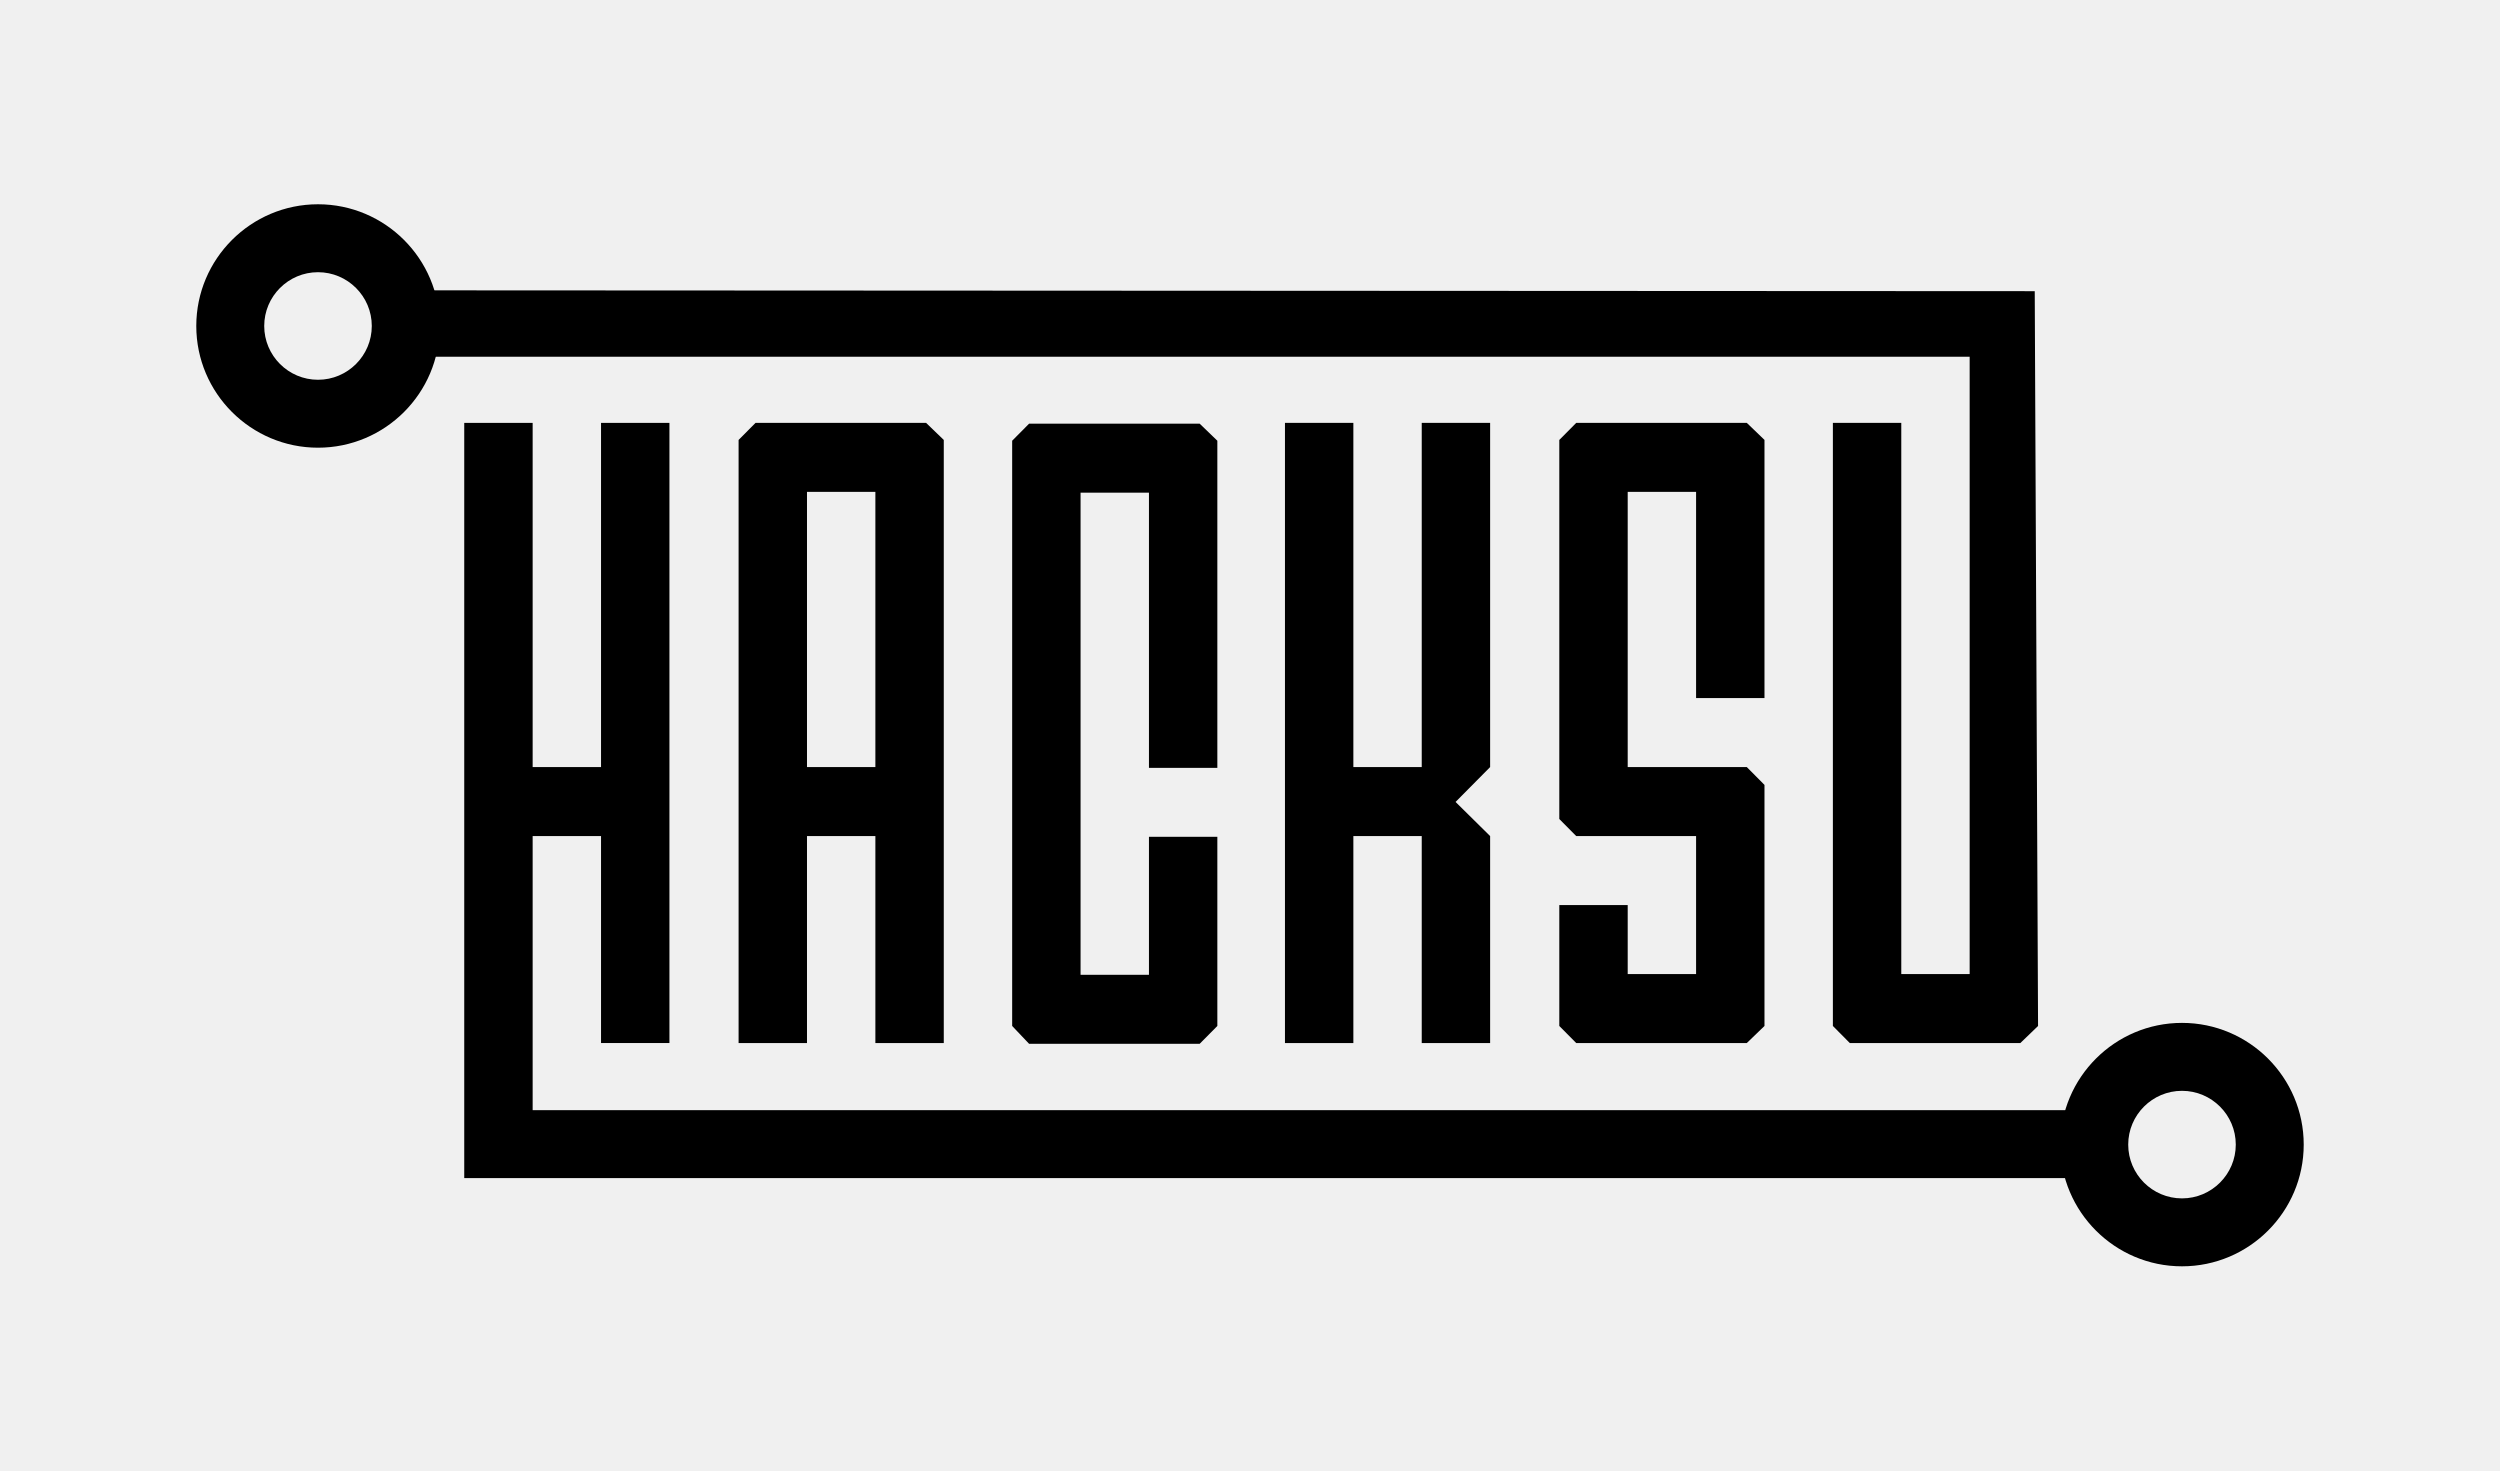
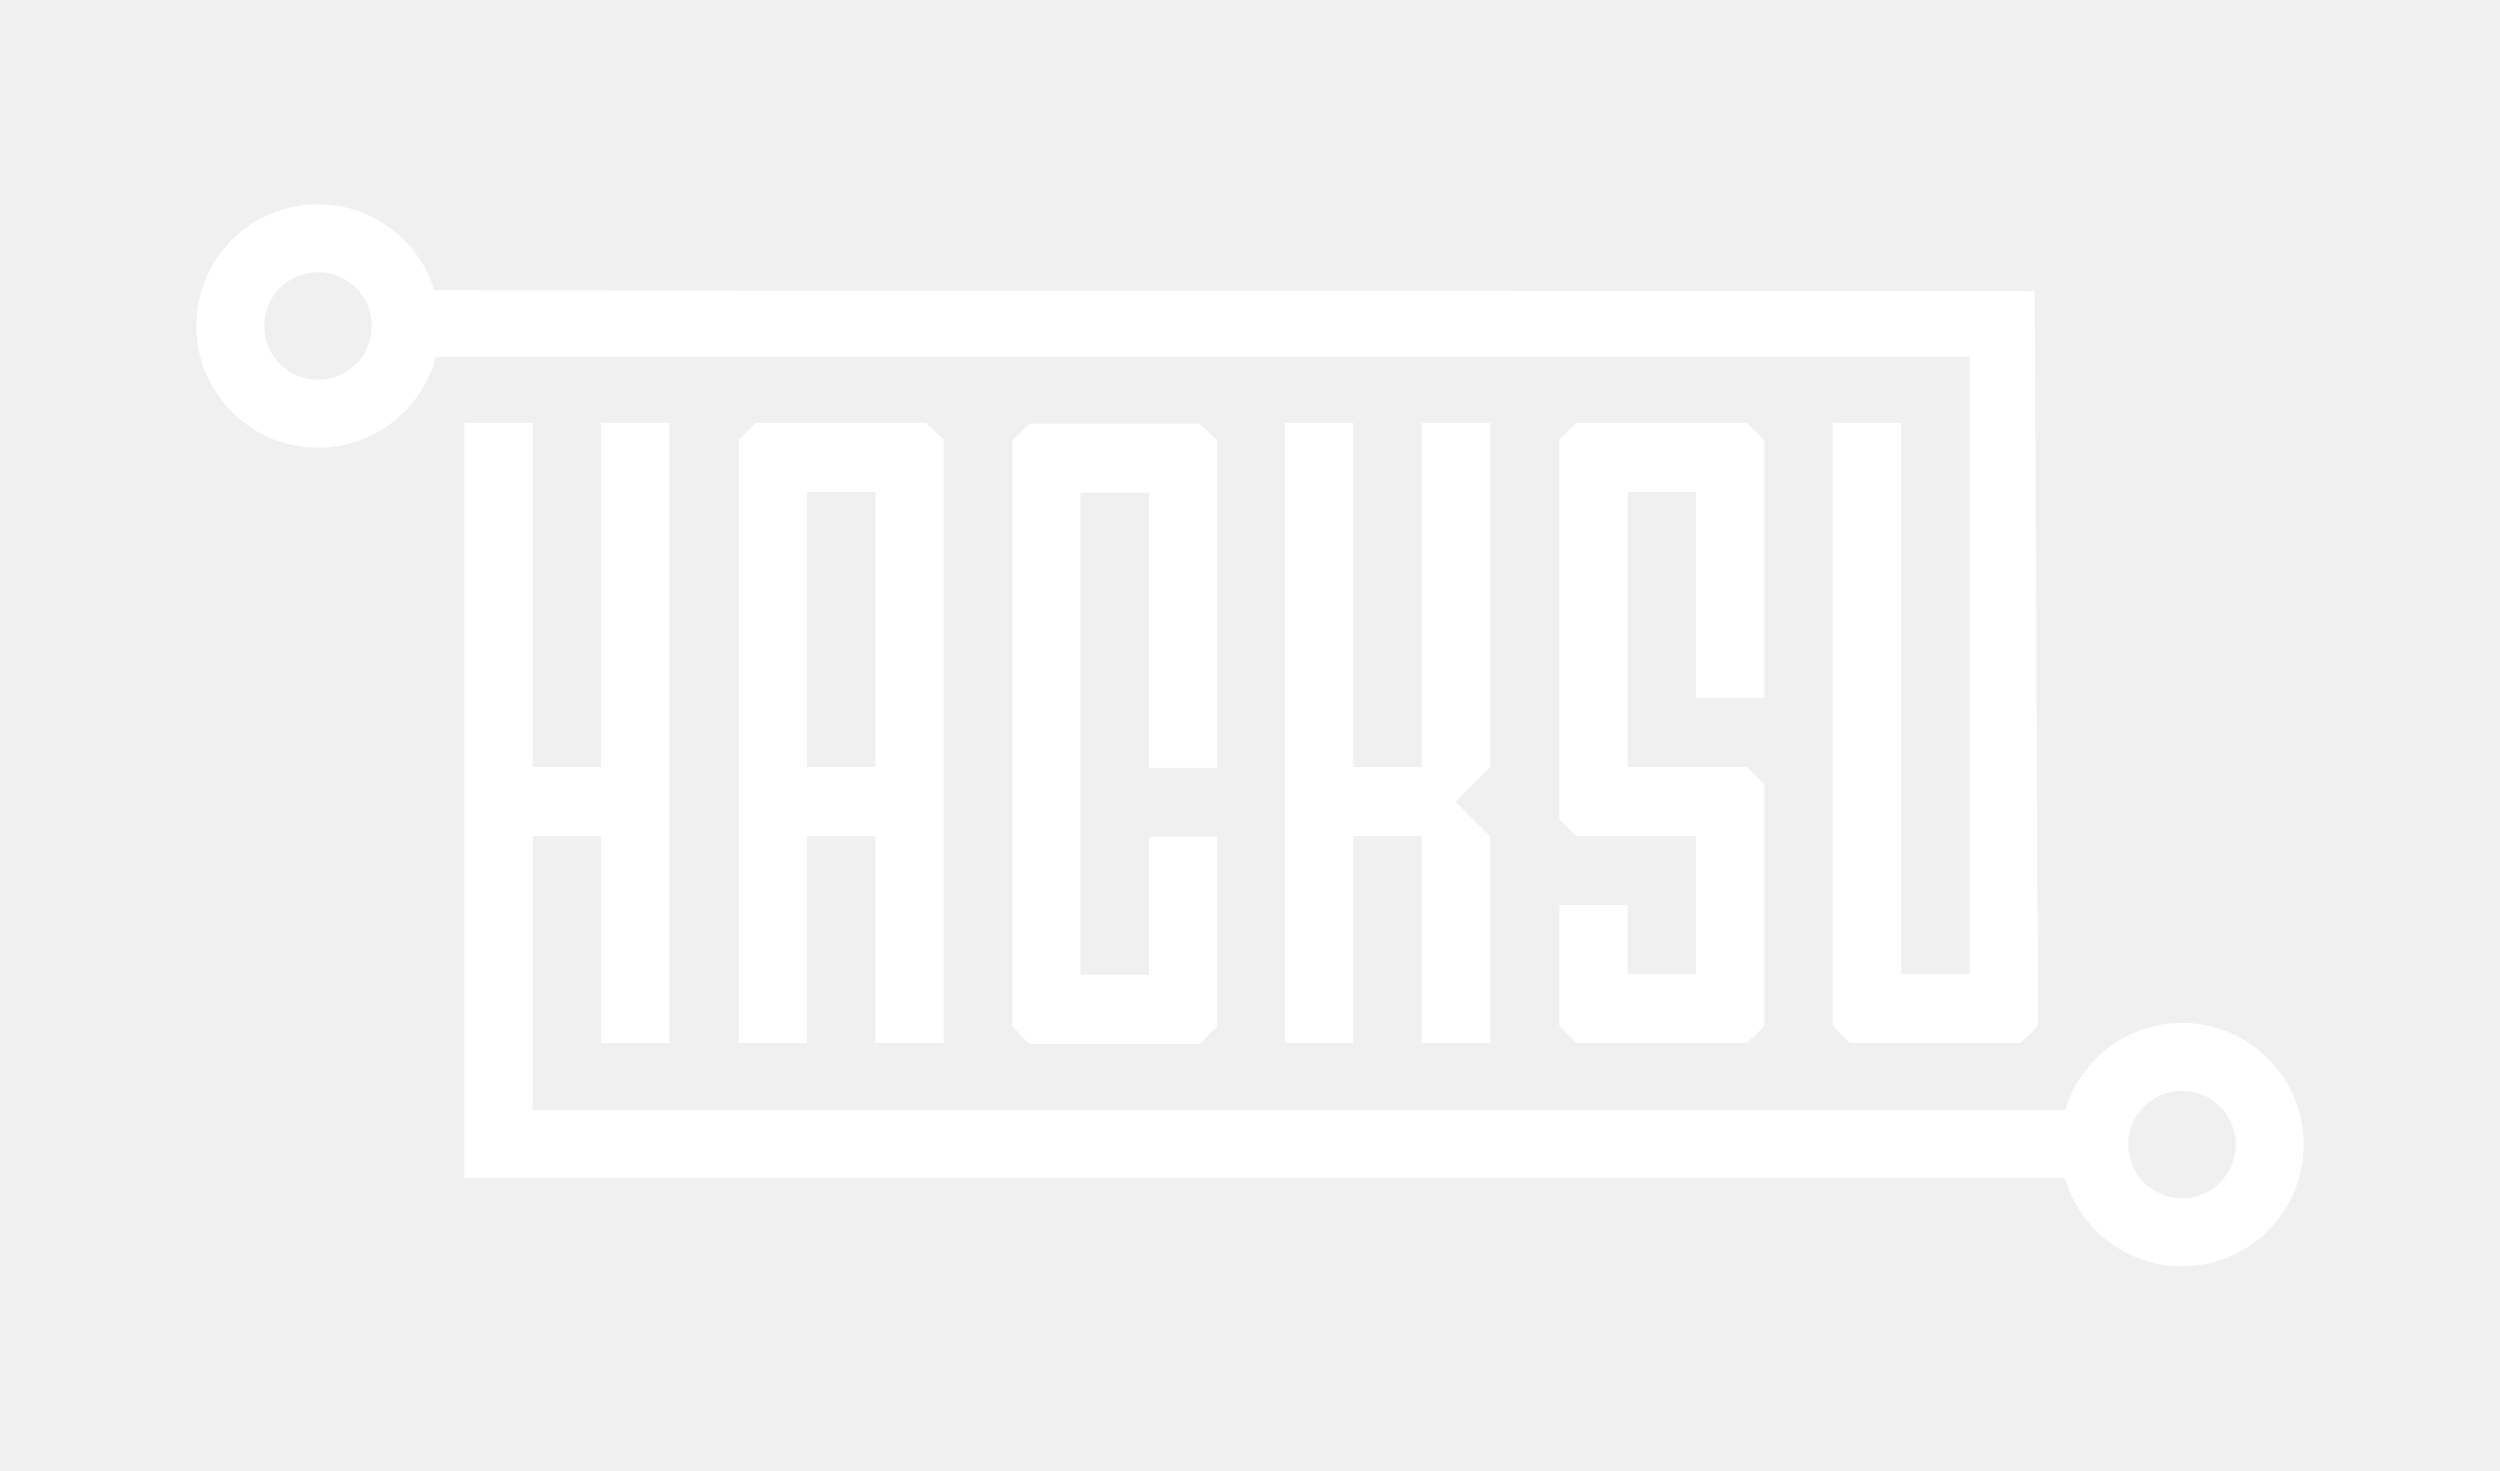
<svg xmlns="http://www.w3.org/2000/svg" width="100%" height="100%" viewBox="0 0 612 360" version="1.1" xml:space="preserve" style="fill-rule:evenodd;clip-rule:evenodd;stroke-linejoin:round;stroke-miterlimit:1.414;">
  <g>
-     <path d="M509.082,288.398l-395.435,0l0,-184.875l16.745,0l0,84.256l16.741,0l0,-84.256l16.744,0l0,151.812l-16.744,0l0,-50.665l-16.741,0l0,67.098l378.69,0l0,16.63Z" style="fill:black;fill-rule:nonzero;" />
-     <path d="M214.293,120.412l-16.741,0l0,67.367l16.741,0l0,-67.367ZM231.037,107.698l0,147.637l-16.744,0l0,-50.665l-16.741,0l0,50.665l-16.744,0l0,-147.637l4.141,-4.175l41.76,0l4.328,4.175Z" style="fill:black;fill-rule:nonzero;" />
-     <path d="M281.264,187.966l0,-67.363l-16.741,0l0,118.034l16.741,0l0,-33.783l16.742,0l0,46.304l-4.326,4.366l-41.76,0l-4.141,-4.366l0,-143.267l4.141,-4.176l41.76,0l4.326,4.176l0,80.075l-16.742,0Z" style="fill:black;fill-rule:nonzero;" />
-     <path d="M364.784,204.67l0,50.665l-16.744,0l0,-50.665l-16.738,0l0,50.665l-16.744,0l0,-151.812l16.744,0l0,84.256l16.738,0l0,-84.256l16.744,0l0,84.256l-8.461,8.537l8.461,8.354Z" style="fill:black;fill-rule:nonzero;" />
-     <path d="M415.201,170.892l0,-50.48l-16.739,0l0,67.367l29.157,0l4.326,4.364l0,59.015l-4.326,4.177l-41.76,0l-4.141,-4.177l0,-29.6l16.744,0l0,16.887l16.739,0l0,-33.775l-29.342,0l-4.141,-4.177l0,-92.795l4.141,-4.175l41.76,0l4.326,4.164l0,63.205l-16.744,0Z" style="fill:black;fill-rule:nonzero;" />
-     <path d="M102.1,71.074l396.004,0.205l0.812,179.879l-4.331,4.177l-41.755,0l-4.141,-4.177l0,-147.635l16.745,0l0,134.922l16.738,0l0,-151.11l-380.072,0l0,-16.261Z" style="fill:black;fill-rule:nonzero;" />
-     <path d="M77.847,66.635c-7.26,0 -13.166,5.906 -13.166,13.166c0,7.26 5.906,13.166 13.166,13.166c7.26,0 13.166,-5.906 13.166,-13.166c0,-7.26 -5.906,-13.166 -13.166,-13.166ZM77.847,109.597c-16.429,0 -29.797,-13.365 -29.797,-29.796c0,-16.429 13.368,-29.796 29.797,-29.796c16.43,0 29.797,13.367 29.797,29.796c0,16.431 -13.367,29.796 -29.797,29.796Z" style="fill:black;fill-rule:nonzero;" />
-     <path d="M534.152,267.034c-7.259,0 -13.165,5.906 -13.165,13.165c0,7.26 5.906,13.166 13.165,13.166c7.26,0 13.166,-5.906 13.166,-13.166c0,-7.259 -5.906,-13.165 -13.166,-13.165ZM534.152,309.995c-16.429,0 -29.796,-13.365 -29.796,-29.796c0,-16.429 13.367,-29.796 29.796,-29.796c16.431,0 29.797,13.367 29.797,29.796c0,16.431 -13.366,29.796 -29.797,29.796Z" style="fill:black;fill-rule:nonzero;" />
+     <path d="M509.082,288.398l-395.435,0l0,-184.875l16.745,0l0,84.256l16.741,0l0,-84.256l16.744,0l0,151.812l-16.744,0l0,-50.665l-16.741,0l0,67.098l378.69,0l0,16.63Z" style="fill:white;fill-rule:nonzero;" />
+     <path d="M214.293,120.412l-16.741,0l0,67.367l16.741,0l0,-67.367ZM231.037,107.698l0,147.637l-16.744,0l0,-50.665l-16.741,0l0,50.665l-16.744,0l0,-147.637l4.141,-4.175l41.76,0l4.328,4.175Z" style="fill:white;fill-rule:nonzero;" />
+     <path d="M281.264,187.966l0,-67.363l-16.741,0l0,118.034l16.741,0l0,-33.783l16.742,0l0,46.304l-4.326,4.366l-41.76,0l-4.141,-4.366l0,-143.267l4.141,-4.176l41.76,0l4.326,4.176l0,80.075l-16.742,0Z" style="fill:white;fill-rule:nonzero;" />
+     <path d="M364.784,204.67l0,50.665l-16.744,0l0,-50.665l-16.738,0l0,50.665l-16.744,0l0,-151.812l16.744,0l0,84.256l16.738,0l0,-84.256l16.744,0l0,84.256l-8.461,8.537l8.461,8.354Z" style="fill:white;fill-rule:nonzero;" />
+     <path d="M415.201,170.892l0,-50.48l-16.739,0l0,67.367l29.157,0l4.326,4.364l0,59.015l-4.326,4.177l-41.76,0l-4.141,-4.177l0,-29.6l16.744,0l0,16.887l16.739,0l0,-33.775l-29.342,0l-4.141,-4.177l0,-92.795l4.141,-4.175l41.76,0l4.326,4.164l0,63.205l-16.744,0Z" style="fill:white;fill-rule:nonzero;" />
+     <path d="M102.1,71.074l396.004,0.205l0.812,179.879l-4.331,4.177l-41.755,0l-4.141,-4.177l0,-147.635l16.745,0l0,134.922l16.738,0l0,-151.11l-380.072,0l0,-16.261Z" style="fill:white;fill-rule:nonzero;" />
+     <path d="M77.847,66.635c-7.26,0 -13.166,5.906 -13.166,13.166c0,7.26 5.906,13.166 13.166,13.166c7.26,0 13.166,-5.906 13.166,-13.166c0,-7.26 -5.906,-13.166 -13.166,-13.166ZM77.847,109.597c-16.429,0 -29.797,-13.365 -29.797,-29.796c0,-16.429 13.368,-29.796 29.797,-29.796c16.43,0 29.797,13.367 29.797,29.796c0,16.431 -13.367,29.796 -29.797,29.796Z" style="fill:white;fill-rule:nonzero;" />
+     <path d="M534.152,267.034c-7.259,0 -13.165,5.906 -13.165,13.165c0,7.26 5.906,13.166 13.165,13.166c7.26,0 13.166,-5.906 13.166,-13.166c0,-7.259 -5.906,-13.165 -13.166,-13.165ZM534.152,309.995c-16.429,0 -29.796,-13.365 -29.796,-29.796c0,-16.429 13.367,-29.796 29.796,-29.796c16.431,0 29.797,13.367 29.797,29.796c0,16.431 -13.366,29.796 -29.797,29.796Z" style="fill:white;fill-rule:nonzero;" />
  </g>
</svg>
